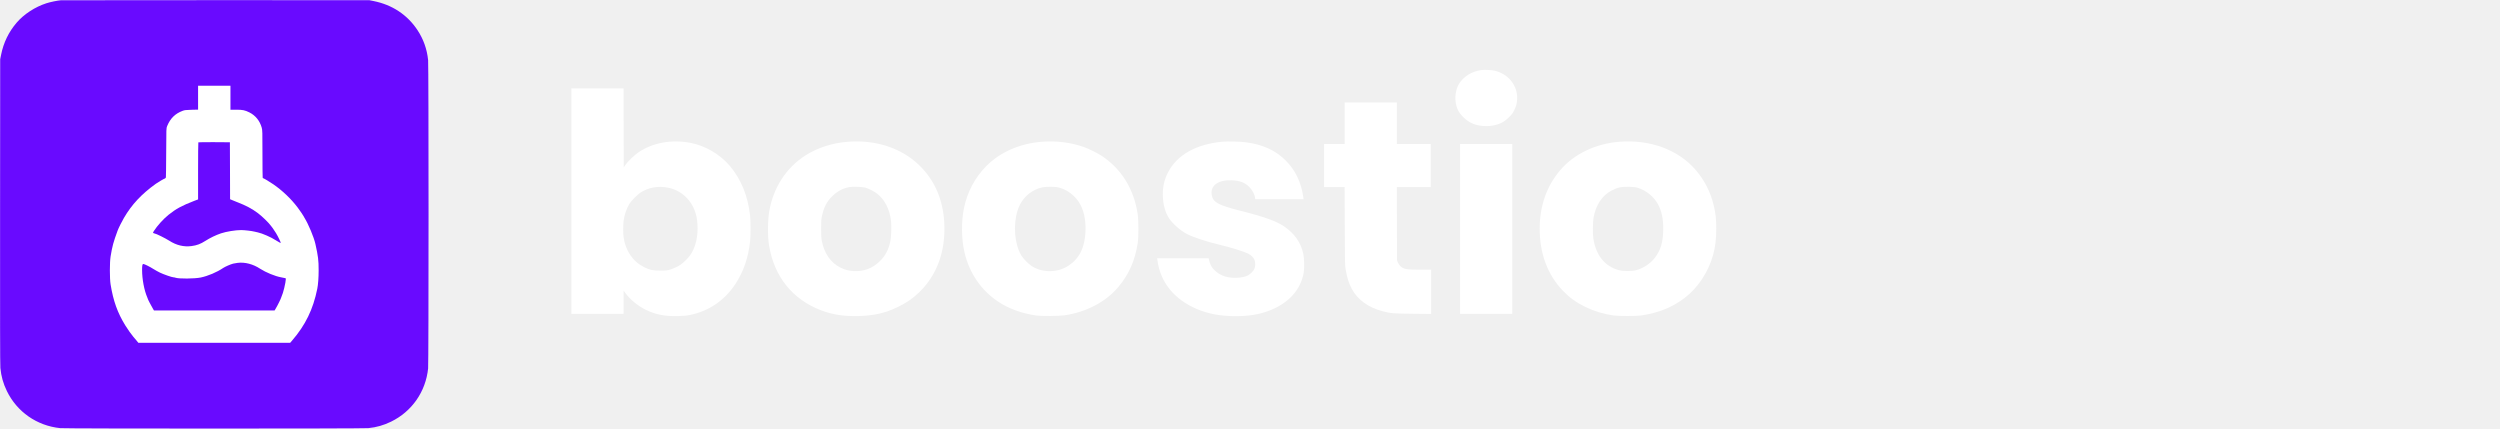
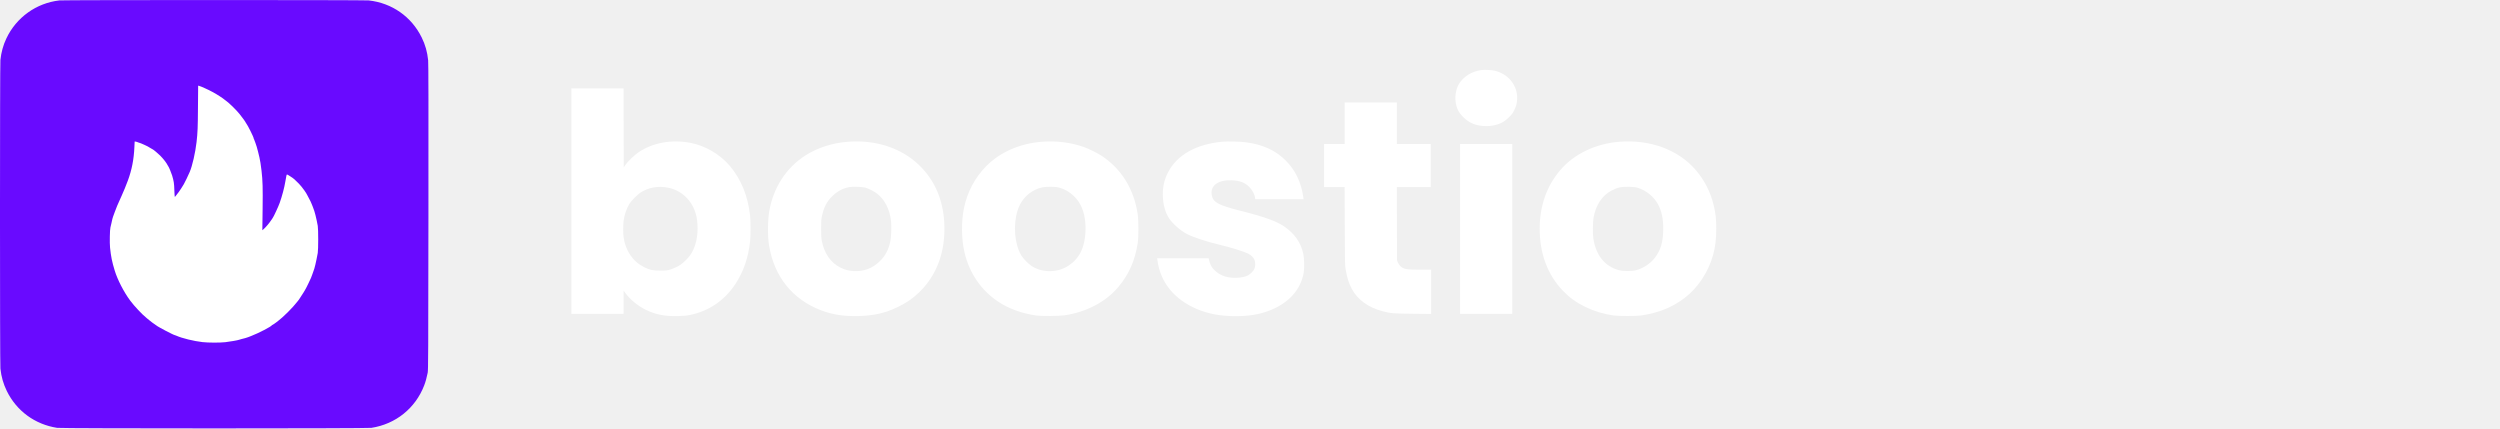
<svg xmlns="http://www.w3.org/2000/svg" version="1.0" width="6563pt" height="1125pt" viewBox="100 50 6563 1125" preserveAspectRatio="xMidYMid meet">
  <rect x="150" y="150" width="900" height="900" style="fill:#FFF" />
-   <g transform="translate(0,1225) scale(0.1,-0.1)" fill="#690AFF" stroke="none">
-     <path d="M2600 11743 c-97 -8 -277 -45 -383 -79 -295 -95 -588 -286 -778 -507 -210 -244 -347 -526 -411 -848 l-23 -114 -3 -3995 c-2 -2822 0 -4029 8 -4110 21 -217 74 -407 170 -605 266 -547 789 -912 1399 -974 144 -15 7948 -15 8092 0 214 21 401 75 594 169 549 267 912 789 974 1399 15 144 15 7948 0 8092 -29 289 -124 555 -283 794 -266 399 -660 659 -1147 757 l-114 23 -4025 1 c-2214 0 -4045 -1 -4070 -3z m4450 -2558 l0 -315 148 0 c173 0 230 -12 349 -71 160 -80 273 -220 324 -401 18 -63 19 -109 19 -682 0 -338 3 -621 6 -630 3 -9 10 -16 16 -16 14 0 170 -94 263 -158 237 -163 466 -381 637 -607 52 -69 158 -223 158 -231 0 -2 11 -21 23 -42 103 -163 248 -511 287 -687 72 -320 85 -429 85 -695 0 -182 -14 -377 -36 -482 -109 -539 -310 -952 -662 -1360 l-50 -58 -1992 0 -1992 0 -59 72 c-33 39 -66 79 -74 87 -39 43 -150 199 -210 297 -205 332 -316 643 -387 1079 -25 157 -25 574 0 730 44 270 74 381 184 679 22 62 112 243 167 336 207 354 461 625 838 896 57 41 209 130 236 138 12 4 24 17 27 29 3 12 6 308 8 657 2 635 2 635 25 690 84 204 210 327 407 401 51 19 86 23 233 27 l172 4 0 314 0 314 425 0 425 0 0 -315z" />
-     <path d="M6207 8013 c-4 -3 -7 -342 -7 -752 l0 -746 -103 -39 c-321 -124 -474 -206 -672 -365 -134 -107 -297 -287 -387 -428 -26 -41 -27 -43 -8 -53 10 -5 24 -10 29 -10 32 0 281 -123 386 -190 187 -120 380 -166 582 -140 143 19 238 55 364 136 123 79 274 152 410 198 140 47 381 86 528 86 89 0 279 -22 353 -41 24 -5 63 -15 87 -20 113 -23 354 -129 465 -203 30 -20 57 -36 61 -36 4 0 20 -9 36 -21 16 -11 34 -19 39 -17 10 3 -74 177 -124 258 -36 58 -80 124 -86 130 -3 3 -25 32 -49 64 -65 87 -222 240 -336 327 -159 120 -312 202 -565 299 -47 18 -104 41 -127 52 l-43 18 -2 748 -3 747 -411 3 c-226 1 -413 -1 -417 -5z" />
-     <path d="M7235 4849 c-38 -4 -90 -13 -115 -20 -69 -18 -209 -79 -260 -113 -165 -112 -398 -211 -590 -251 -165 -34 -580 -37 -665 -5 -15 6 -37 10 -51 10 -39 0 -257 76 -357 124 -51 25 -128 68 -172 96 -92 59 -236 130 -263 130 -24 0 -32 -40 -32 -155 0 -244 55 -535 136 -722 8 -17 14 -34 14 -37 0 -13 90 -187 139 -268 l23 -38 1583 0 1584 0 34 58 c40 64 137 262 137 277 0 6 6 21 13 35 40 78 108 358 112 465 0 10 -31 18 -126 35 -154 27 -402 129 -548 224 -189 124 -400 179 -596 155z" />
+   <g transform="translate(100,1175) scale(0.1,-0.1)" fill="#690AFF" stroke="none">
+     <path d="M1560 11239 c-607 -69 -1134 -447 -1394 -1001 -81 -170 -134 -362 -155 -560 -15 -136 -15 -7970 0 -8106 23 -213 77 -401 168 -587 258 -525 738 -876 1321 -967 126 -19 8124 -19 8250 0 638 99 1154 514 1385 1112 36 91 67 206 93 335 14 72 16 475 19 4085 3 2879 1 4036 -7 4115 -22 220 -75 408 -169 600 -269 548 -782 907 -1393 974 -119 13 -8003 13 -8118 0z m3725 -2264 c17 -7 53 -23 80 -35 138 -60 287 -140 405 -218 82 -55 97 -65 123 -87 7 -6 22 -18 34 -26 83 -57 267 -236 359 -349 68 -83 164 -216 164 -227 0 -3 6 -14 14 -22 36 -42 196 -362 196 -394 0 -7 4 -17 9 -22 5 -6 21 -48 36 -95 15 -47 31 -94 35 -105 5 -11 20 -69 35 -130 14 -60 30 -126 35 -145 15 -54 40 -212 56 -355 30 -260 35 -446 28 -1005 l-7 -554 34 29 c52 45 145 154 189 221 22 32 44 64 48 70 23 27 154 310 185 399 63 180 122 400 146 550 27 164 35 195 46 195 13 0 162 -97 192 -126 113 -107 143 -138 188 -194 55 -68 116 -155 128 -180 4 -8 18 -33 30 -55 39 -69 65 -119 81 -155 8 -19 24 -56 35 -82 12 -26 21 -50 21 -53 0 -4 6 -21 14 -38 34 -76 79 -253 118 -467 16 -87 15 -622 0 -710 -44 -242 -85 -414 -112 -475 -5 -11 -19 -49 -30 -85 -25 -75 -32 -92 -113 -260 -33 -69 -72 -144 -88 -168 -16 -24 -29 -45 -29 -48 0 -4 -106 -168 -122 -189 -5 -5 -22 -28 -39 -50 -126 -164 -374 -411 -530 -528 -64 -48 -121 -87 -127 -87 -6 0 -12 -4 -14 -8 -14 -34 -356 -211 -543 -282 -33 -12 -69 -27 -80 -31 -24 -11 -112 -36 -175 -50 -25 -6 -54 -14 -65 -19 -31 -13 -237 -49 -360 -63 -145 -16 -450 -15 -600 2 -225 25 -541 103 -682 167 -17 8 -34 14 -38 14 -31 0 -465 227 -495 260 -3 3 -25 19 -50 35 -25 17 -50 35 -57 40 -6 6 -23 19 -37 30 -15 11 -32 25 -39 30 -6 6 -37 30 -67 55 -126 102 -321 310 -433 460 -166 224 -332 546 -405 785 -73 243 -97 358 -123 605 -13 120 -6 476 10 530 6 19 17 67 25 105 19 95 35 156 45 180 5 11 26 67 46 125 21 58 49 130 62 160 14 30 32 71 40 90 27 62 54 124 78 175 42 90 113 262 162 395 104 283 157 556 171 875 l7 150 30 -3 c16 -2 34 -7 40 -11 5 -5 24 -11 40 -15 17 -4 44 -14 60 -21 17 -7 53 -23 80 -35 66 -28 120 -57 173 -92 24 -15 46 -28 49 -28 12 0 141 -108 198 -165 80 -80 167 -192 197 -255 7 -14 15 -27 18 -30 12 -11 78 -169 98 -235 45 -150 54 -210 59 -387 3 -98 9 -178 12 -178 4 0 27 27 51 61 25 33 50 66 55 72 16 19 97 143 131 202 27 46 112 222 154 320 69 160 148 505 180 785 29 260 33 366 37 903 l5 579 26 -7 c15 -4 41 -13 57 -20z" />
  </g>
  <g transform="translate(0,1225) scale(0.1,-0.1)" fill="#FFFFFF" stroke="none">
    <path d="M39883 9910 c-255 -36 -470 -173 -589 -375 -66 -113 -100 -292 -83 -439 19 -176 74 -291 199 -417 164 -165 348 -238 605 -239 124 0 206 13 313 49 118 41 185 84 288 186 79 78 97 103 137 185 51 108 65 160 74 268 27 354 -212 670 -576 763 -88 22 -277 32 -368 19z" />
    <path d="M16000 6470 l0 -2960 685 0 685 0 0 306 0 305 60 -80 c122 -162 322 -324 518 -421 264 -130 508 -177 862 -167 153 5 221 11 316 31 490 103 899 384 1180 811 211 320 338 688 385 1115 16 148 17 532 0 680 -57 516 -234 951 -531 1304 -253 301 -645 531 -1030 605 -504 96 -993 7 -1372 -250 -108 -74 -288 -248 -344 -333 l-39 -59 -3 1036 -2 1037 -685 0 -685 0 0 -2960z m2535 354 c335 -63 612 -313 719 -650 34 -108 45 -169 55 -306 23 -316 -48 -619 -193 -822 -50 -70 -180 -198 -246 -243 -73 -49 -183 -101 -277 -130 -81 -24 -102 -27 -258 -27 -200 0 -272 15 -422 89 -298 147 -491 428 -543 790 -13 93 -13 334 1 430 22 159 74 313 151 443 42 72 215 248 290 295 218 138 455 181 723 131z" />
    <path d="M36300 8515 l0 -545 -270 0 -270 0 0 -565 0 -565 269 0 270 0 4 -1027 c3 -1002 4 -1031 25 -1148 40 -223 79 -345 159 -497 150 -284 428 -487 803 -587 218 -58 280 -63 803 -68 l477 -5 0 581 0 581 -287 0 c-370 0 -436 13 -526 98 -20 20 -47 61 -60 92 l-22 55 -3 963 -2 962 445 0 445 0 0 565 0 565 -445 0 -445 0 0 545 0 545 -685 0 -685 0 0 -545z" />
    <path d="M23264 8029 c-414 -31 -798 -155 -1119 -359 -502 -319 -844 -845 -950 -1463 -43 -252 -46 -652 -6 -897 133 -824 621 -1428 1381 -1712 298 -111 589 -154 970 -145 395 10 700 79 1013 230 243 117 396 221 570 387 476 455 706 1089 666 1835 -33 611 -255 1118 -660 1510 -463 448 -1138 670 -1865 614z m451 -1204 c88 -24 230 -96 310 -158 199 -153 330 -408 366 -715 15 -122 6 -421 -15 -525 -47 -232 -135 -398 -290 -545 -191 -180 -412 -262 -671 -248 -136 7 -233 32 -350 90 -259 129 -428 373 -492 709 -13 71 -17 144 -17 317 0 194 3 239 22 328 51 235 125 377 271 522 134 132 278 208 453 239 80 15 341 6 413 -14z" />
    <path d="M28355 8029 c-580 -44 -1103 -273 -1467 -643 -294 -299 -495 -677 -581 -1096 -74 -357 -69 -811 12 -1163 128 -547 439 -1002 890 -1299 276 -183 605 -302 986 -360 138 -20 607 -17 756 5 573 86 1083 355 1409 745 276 328 434 686 506 1142 26 161 26 593 1 765 -97 659 -426 1191 -948 1535 -118 78 -341 187 -478 235 -341 117 -707 162 -1086 134z m495 -1218 c184 -59 355 -191 469 -361 129 -193 191 -466 177 -780 -18 -420 -160 -705 -443 -893 -290 -192 -696 -194 -977 -6 -86 57 -216 192 -264 272 -179 299 -220 800 -97 1187 76 237 233 424 450 532 134 67 245 89 435 84 140 -4 164 -7 250 -35z" />
    <path d="M33095 8030 c-691 -62 -1198 -347 -1432 -806 -112 -218 -151 -426 -132 -690 15 -202 72 -385 162 -519 93 -138 287 -310 451 -400 160 -87 511 -204 875 -291 311 -75 635 -175 749 -233 74 -37 138 -100 163 -159 29 -67 28 -172 -1 -241 -25 -56 -106 -138 -169 -171 -145 -73 -419 -85 -607 -26 -154 49 -297 160 -361 281 -28 54 -38 84 -57 168 l-6 27 -676 0 -676 0 7 -52 c75 -577 440 -1028 1038 -1282 297 -126 623 -186 1017 -186 345 0 625 46 883 146 508 196 829 553 903 1004 19 115 13 377 -11 485 -68 305 -232 537 -514 728 -192 130 -549 257 -1132 402 -585 147 -727 225 -759 418 -40 248 169 399 530 384 207 -9 340 -59 455 -173 74 -73 140 -193 151 -276 l7 -48 634 0 634 0 -6 48 c-55 394 -206 712 -461 966 -270 270 -600 422 -1049 481 -145 19 -473 27 -610 15z" />
    <path d="M43515 8029 c-628 -48 -1203 -326 -1562 -753 -356 -424 -533 -935 -533 -1536 0 -650 209 -1205 610 -1624 172 -178 348 -306 585 -422 232 -113 481 -189 745 -226 129 -18 604 -18 725 0 457 69 816 214 1140 461 346 264 618 672 744 1116 61 217 86 420 86 705 0 251 -16 399 -66 608 -81 345 -241 658 -472 928 -455 531 -1193 805 -2002 743z m475 -1208 c223 -66 433 -237 539 -440 95 -183 135 -370 134 -636 0 -345 -66 -568 -228 -773 -116 -146 -296 -264 -480 -314 -116 -31 -346 -31 -460 1 -366 99 -596 386 -666 826 -19 121 -16 428 5 550 61 338 224 583 476 714 157 82 247 101 455 97 117 -3 166 -8 225 -25z" />
    <path d="M39330 5740 l0 -2230 685 0 685 0 0 2230 0 2230 -685 0 -685 0 0 -2230z" />
  </g>
</svg>
